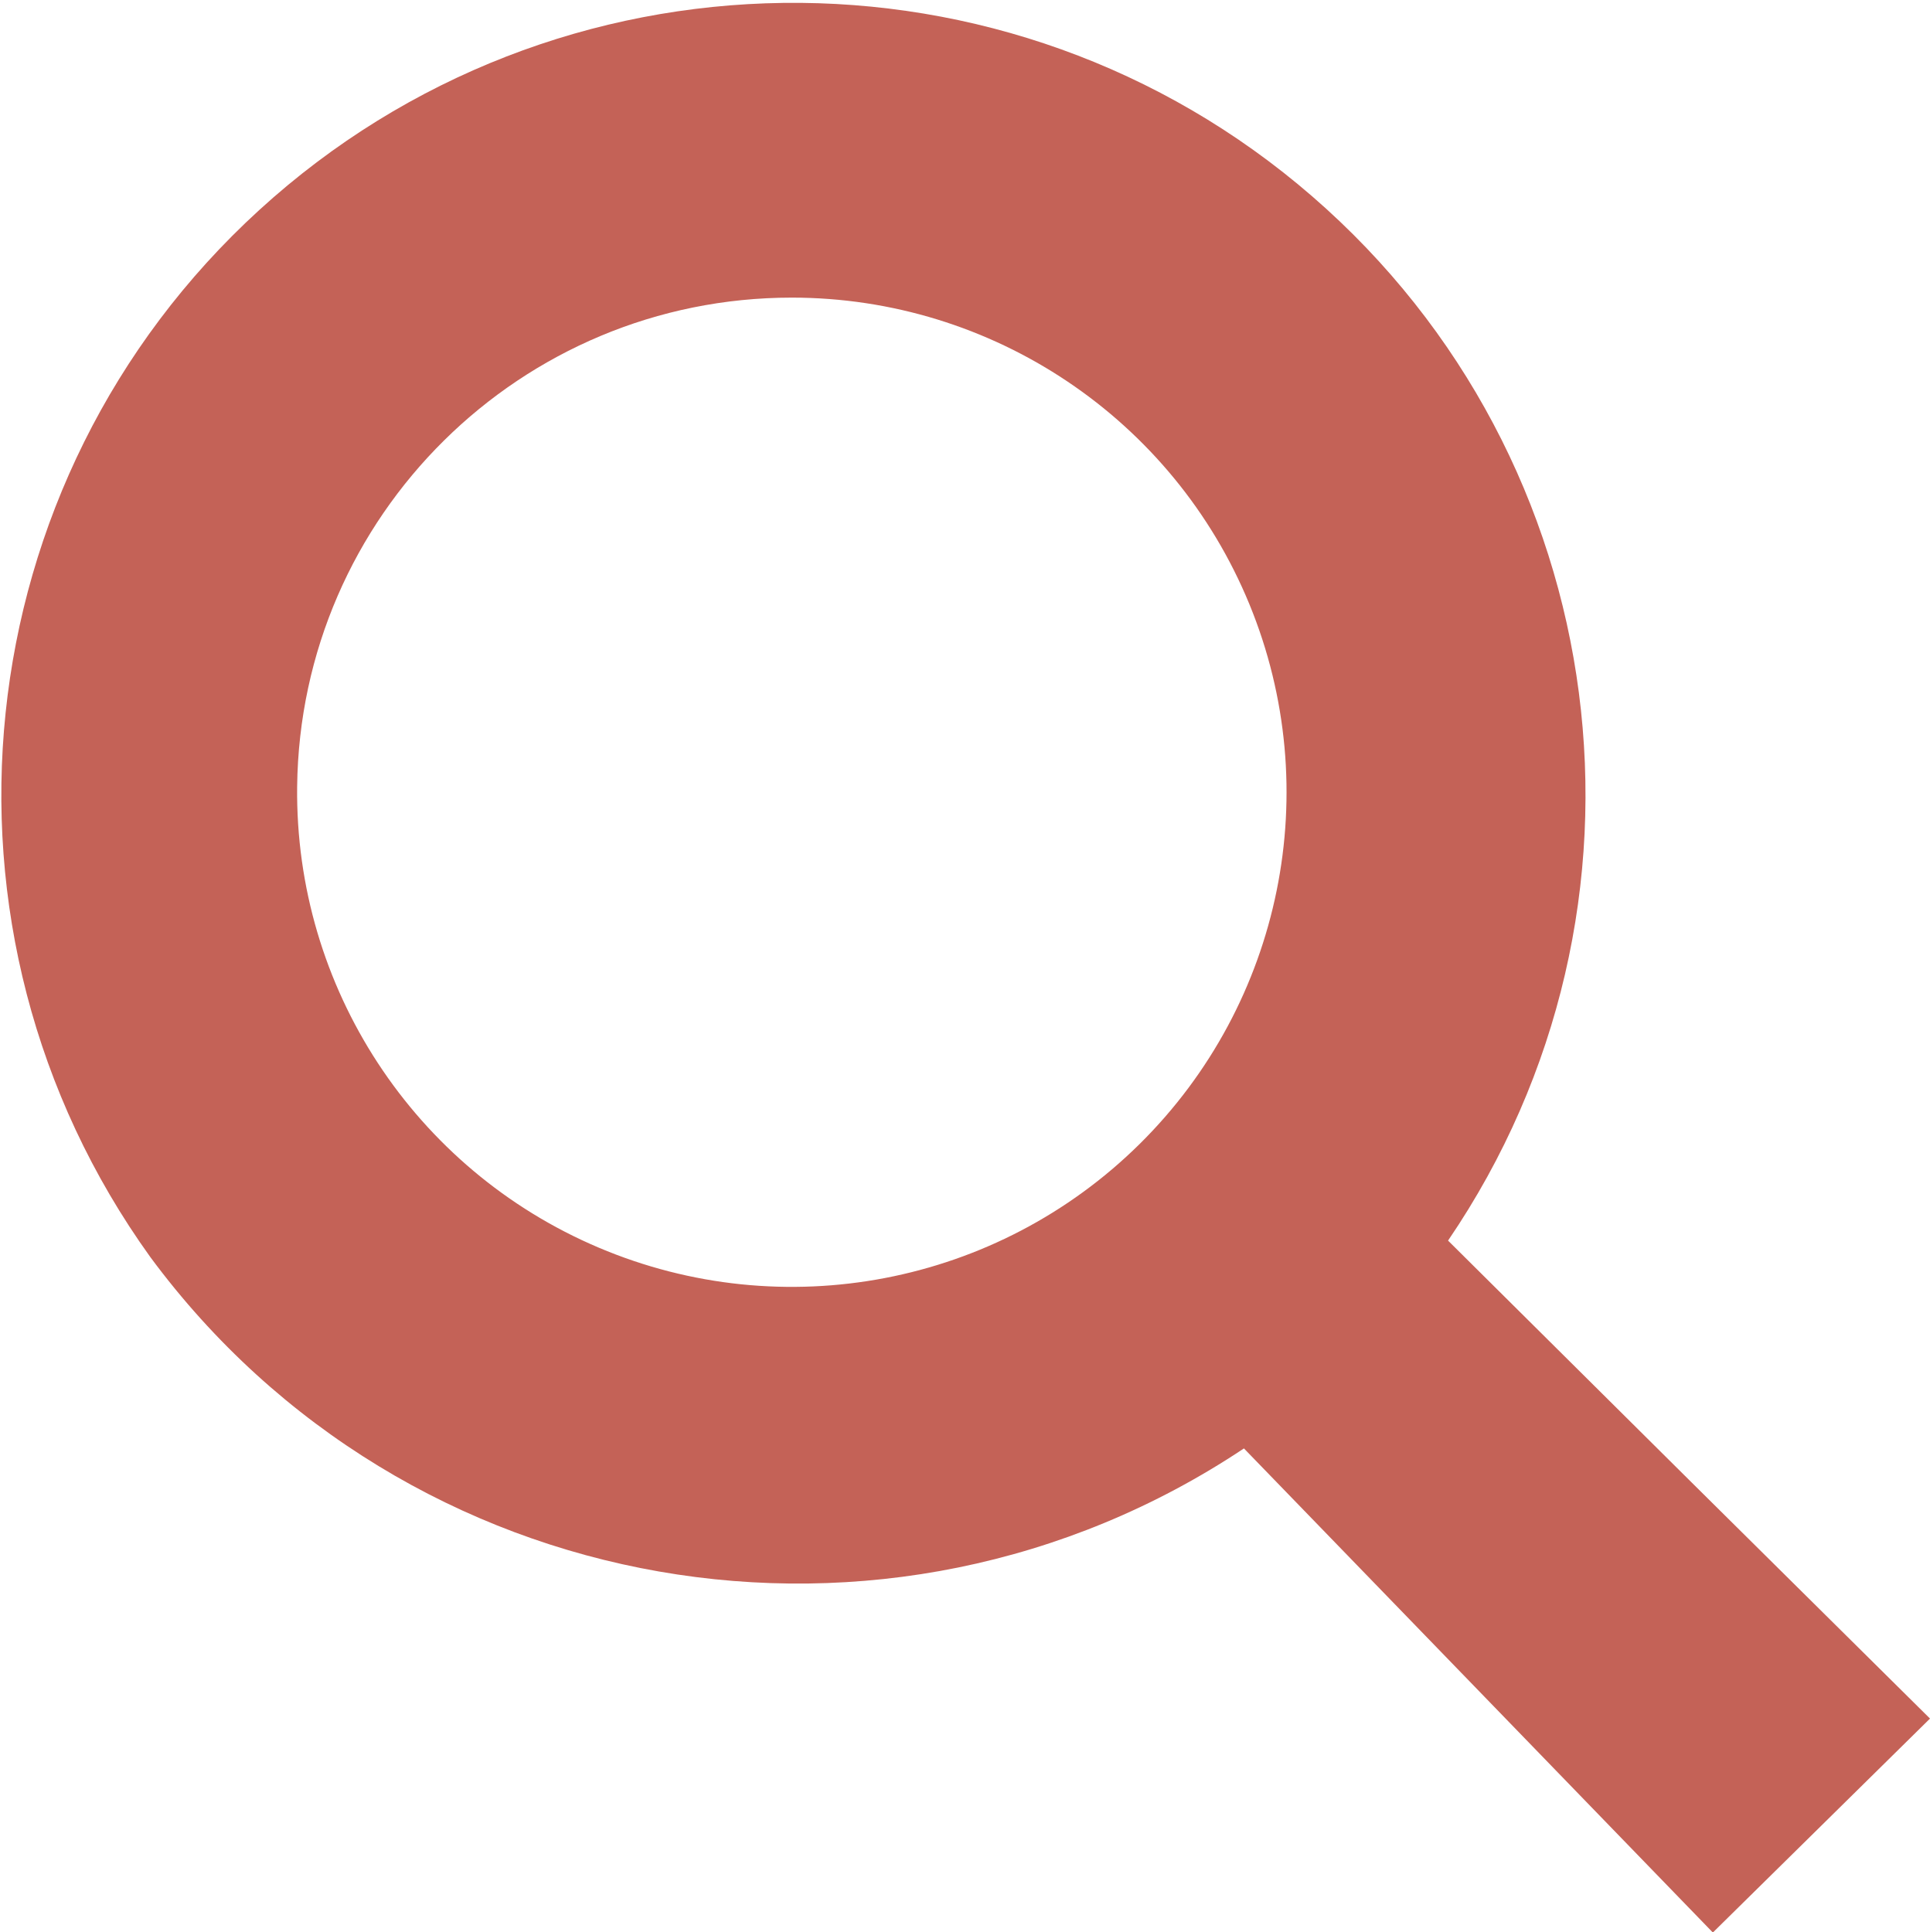
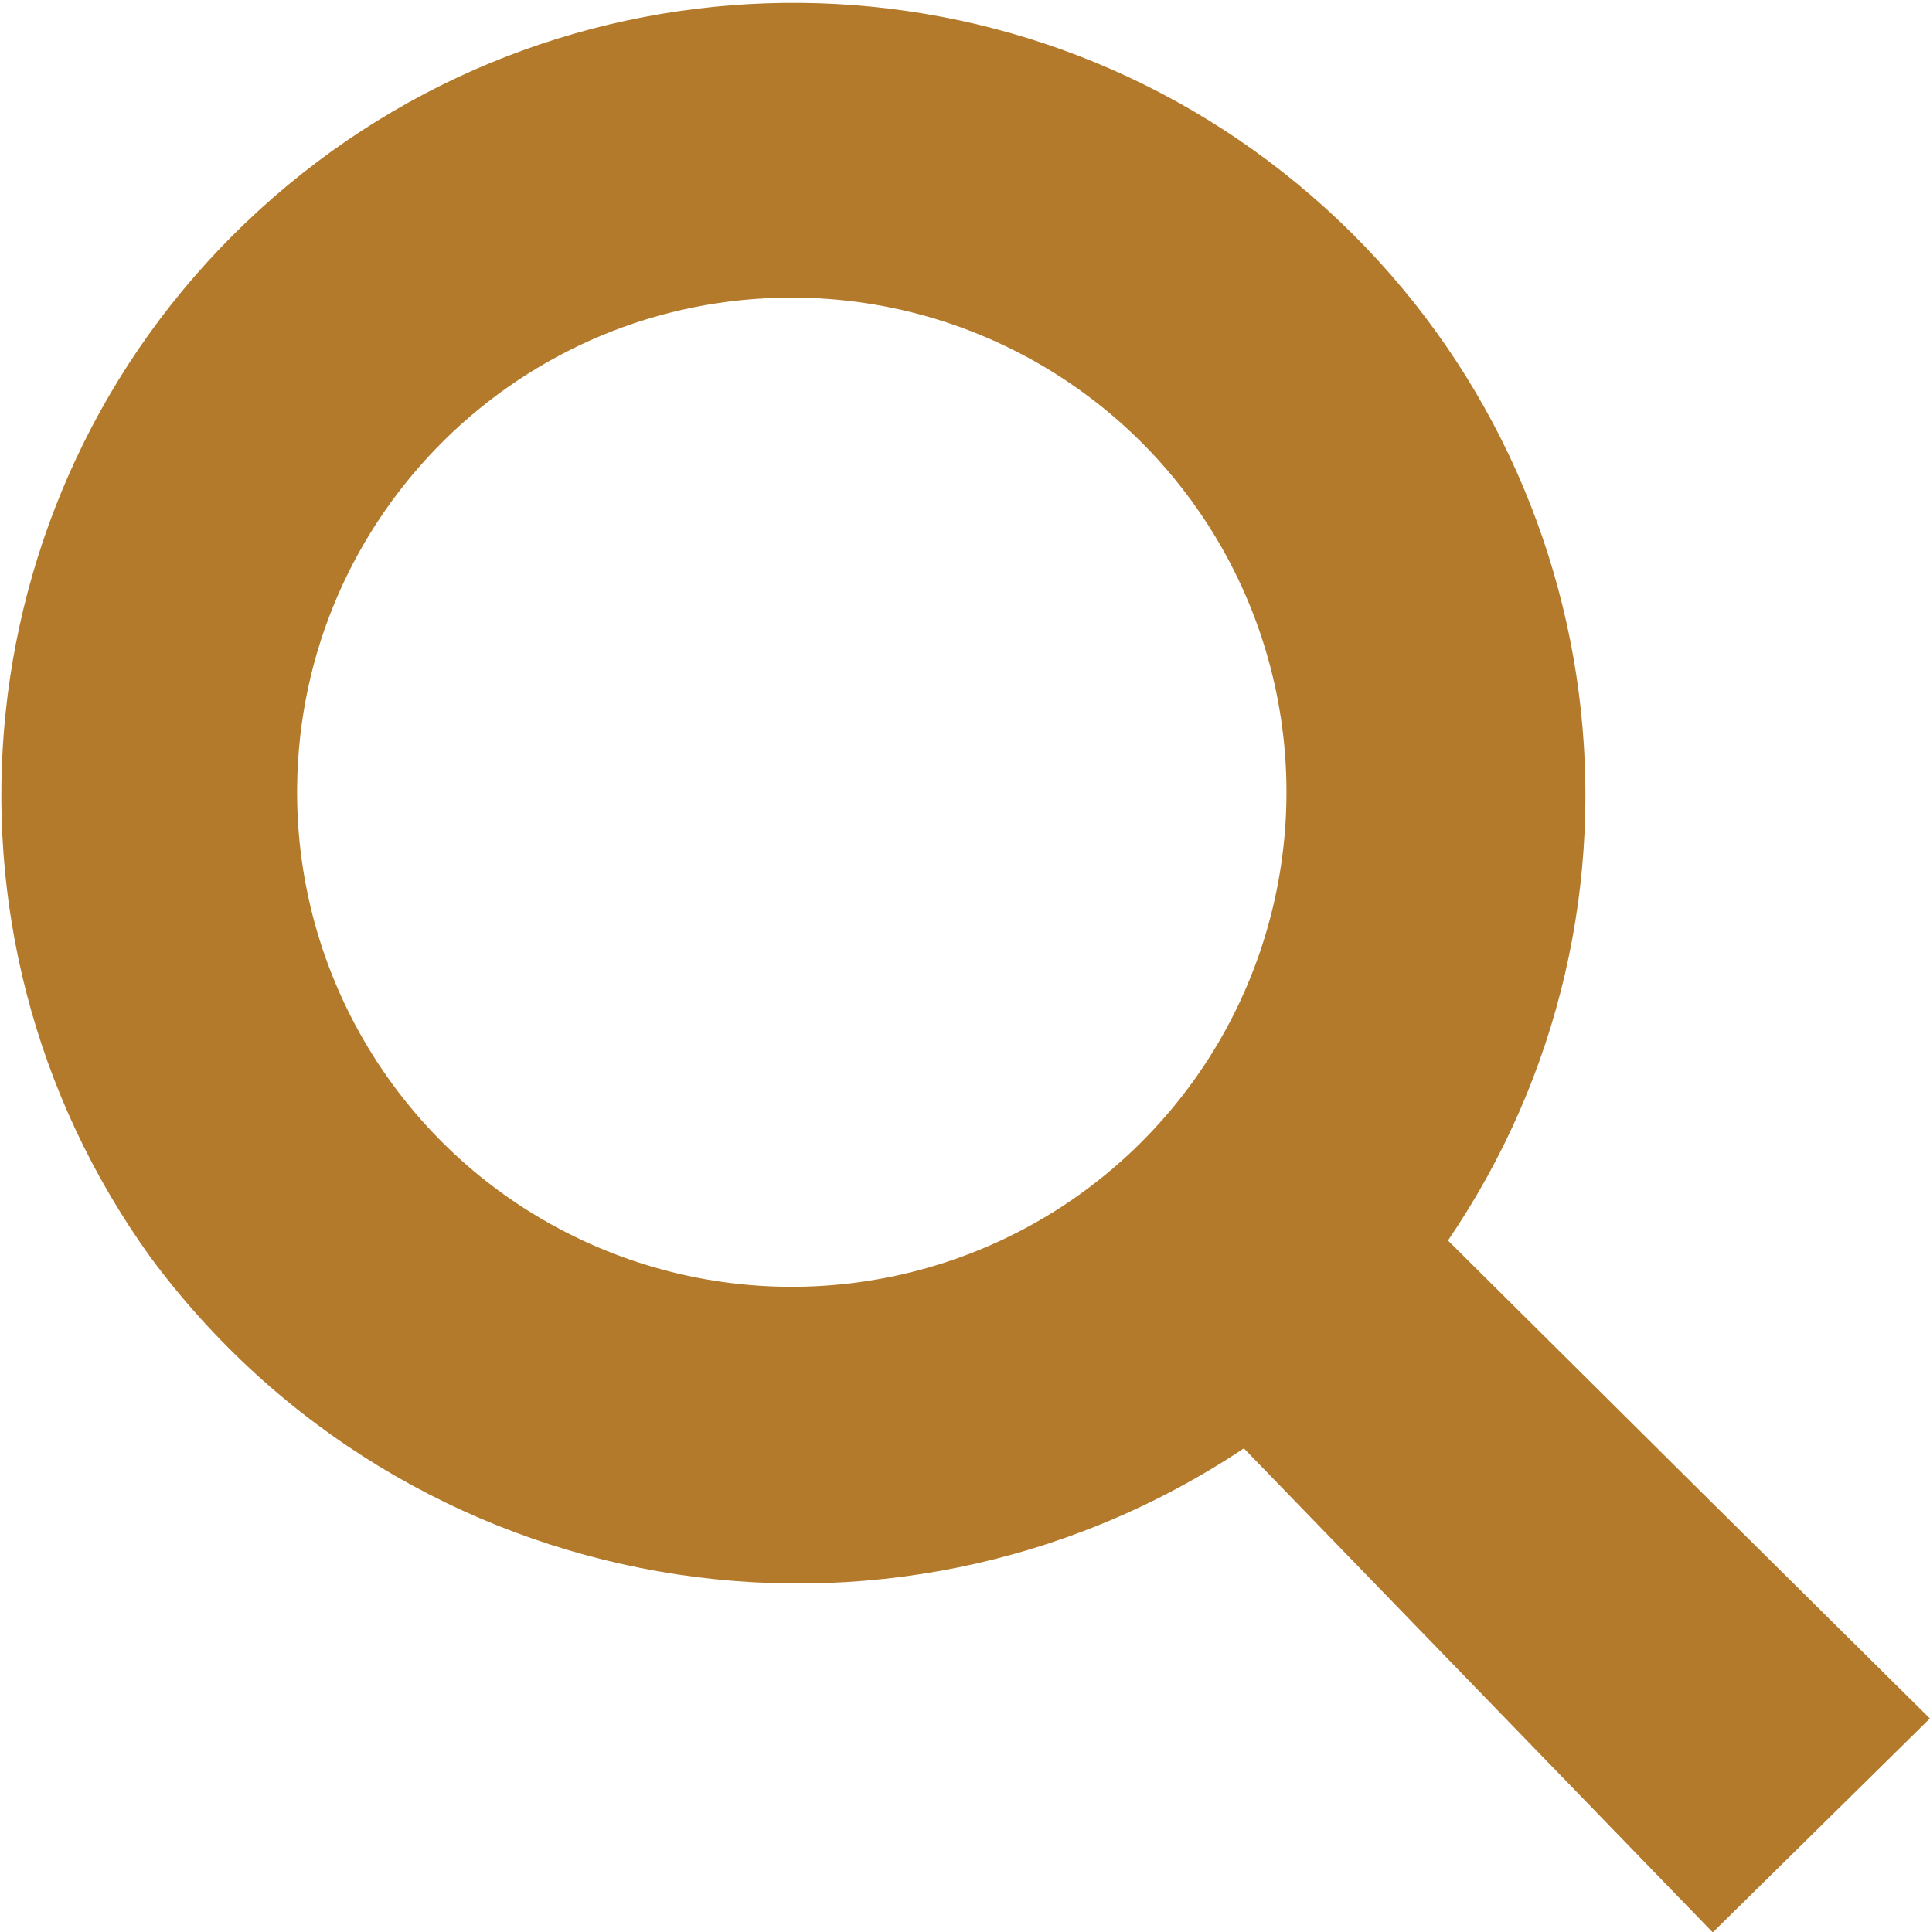
- <svg xmlns="http://www.w3.org/2000/svg" width="18.335" height="18.358" viewBox="0 0 18.335 18.358">
+ <svg xmlns="http://www.w3.org/2000/svg" width="18.335" height="18.359" viewBox="0 0 18.335 18.359">
  <defs>
-     <style>.a{fill:#c46257;}</style>
+     <style>.a{fill:#b47a2b;}</style>
  </defs>
-   <g transform="translate(0)">
-     <path class="a" d="M556.258,506.772l2.316,2.3,2.263,2.242-2.063,2.033-4.455-4.6a7.646,7.646,0,0,1-10.389-1.817,7.525,7.525,0,1,1,12.329-.159Zm-10.934-4.313a4.7,4.7,0,1,0,4.7-4.647A4.7,4.7,0,0,0,545.324,502.459Z" transform="translate(-542.501 -494.984)" />
-   </g>
+   <path class="a" d="M556.258,506.772l2.316,2.3,2.263,2.242-2.063,2.033-4.455-4.6a7.646,7.646,0,0,1-10.389-1.817,7.525,7.525,0,1,1,12.329-.159Zm-10.934-4.313a4.7,4.7,0,1,0,4.7-4.647A4.7,4.7,0,0,0,545.324,502.459Z" transform="translate(-542.501 -494.984)" />
</svg>
